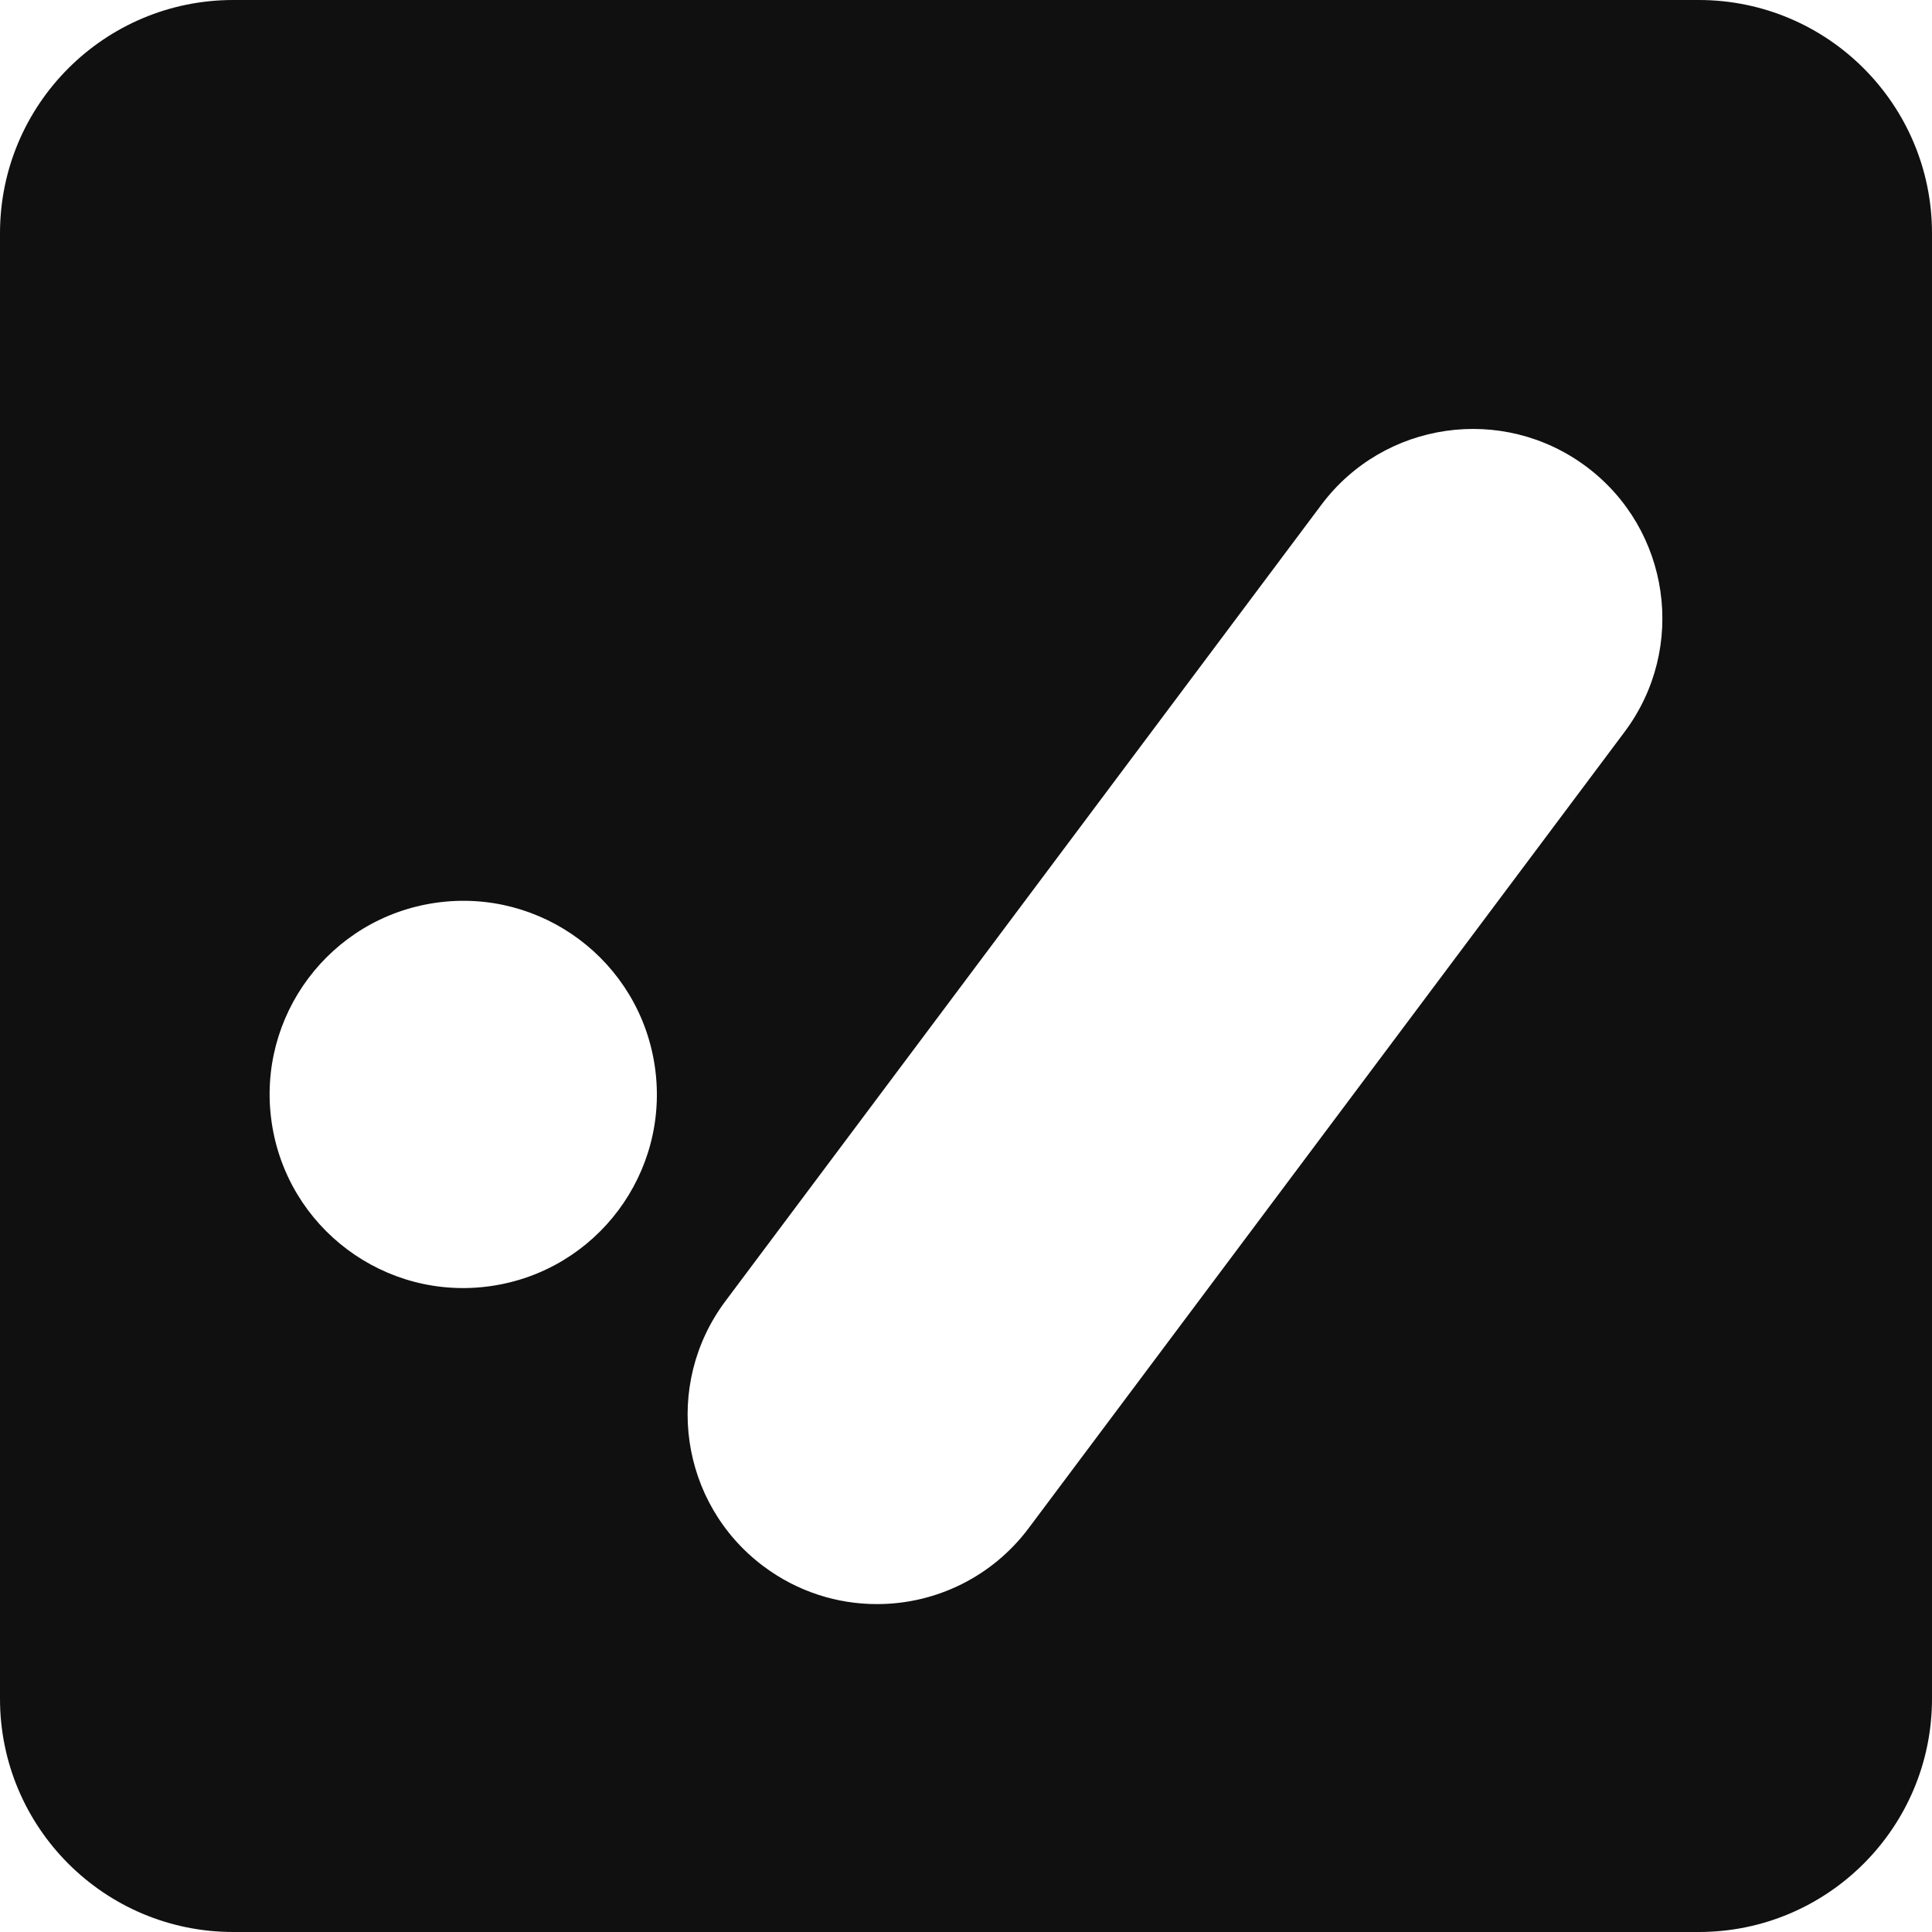
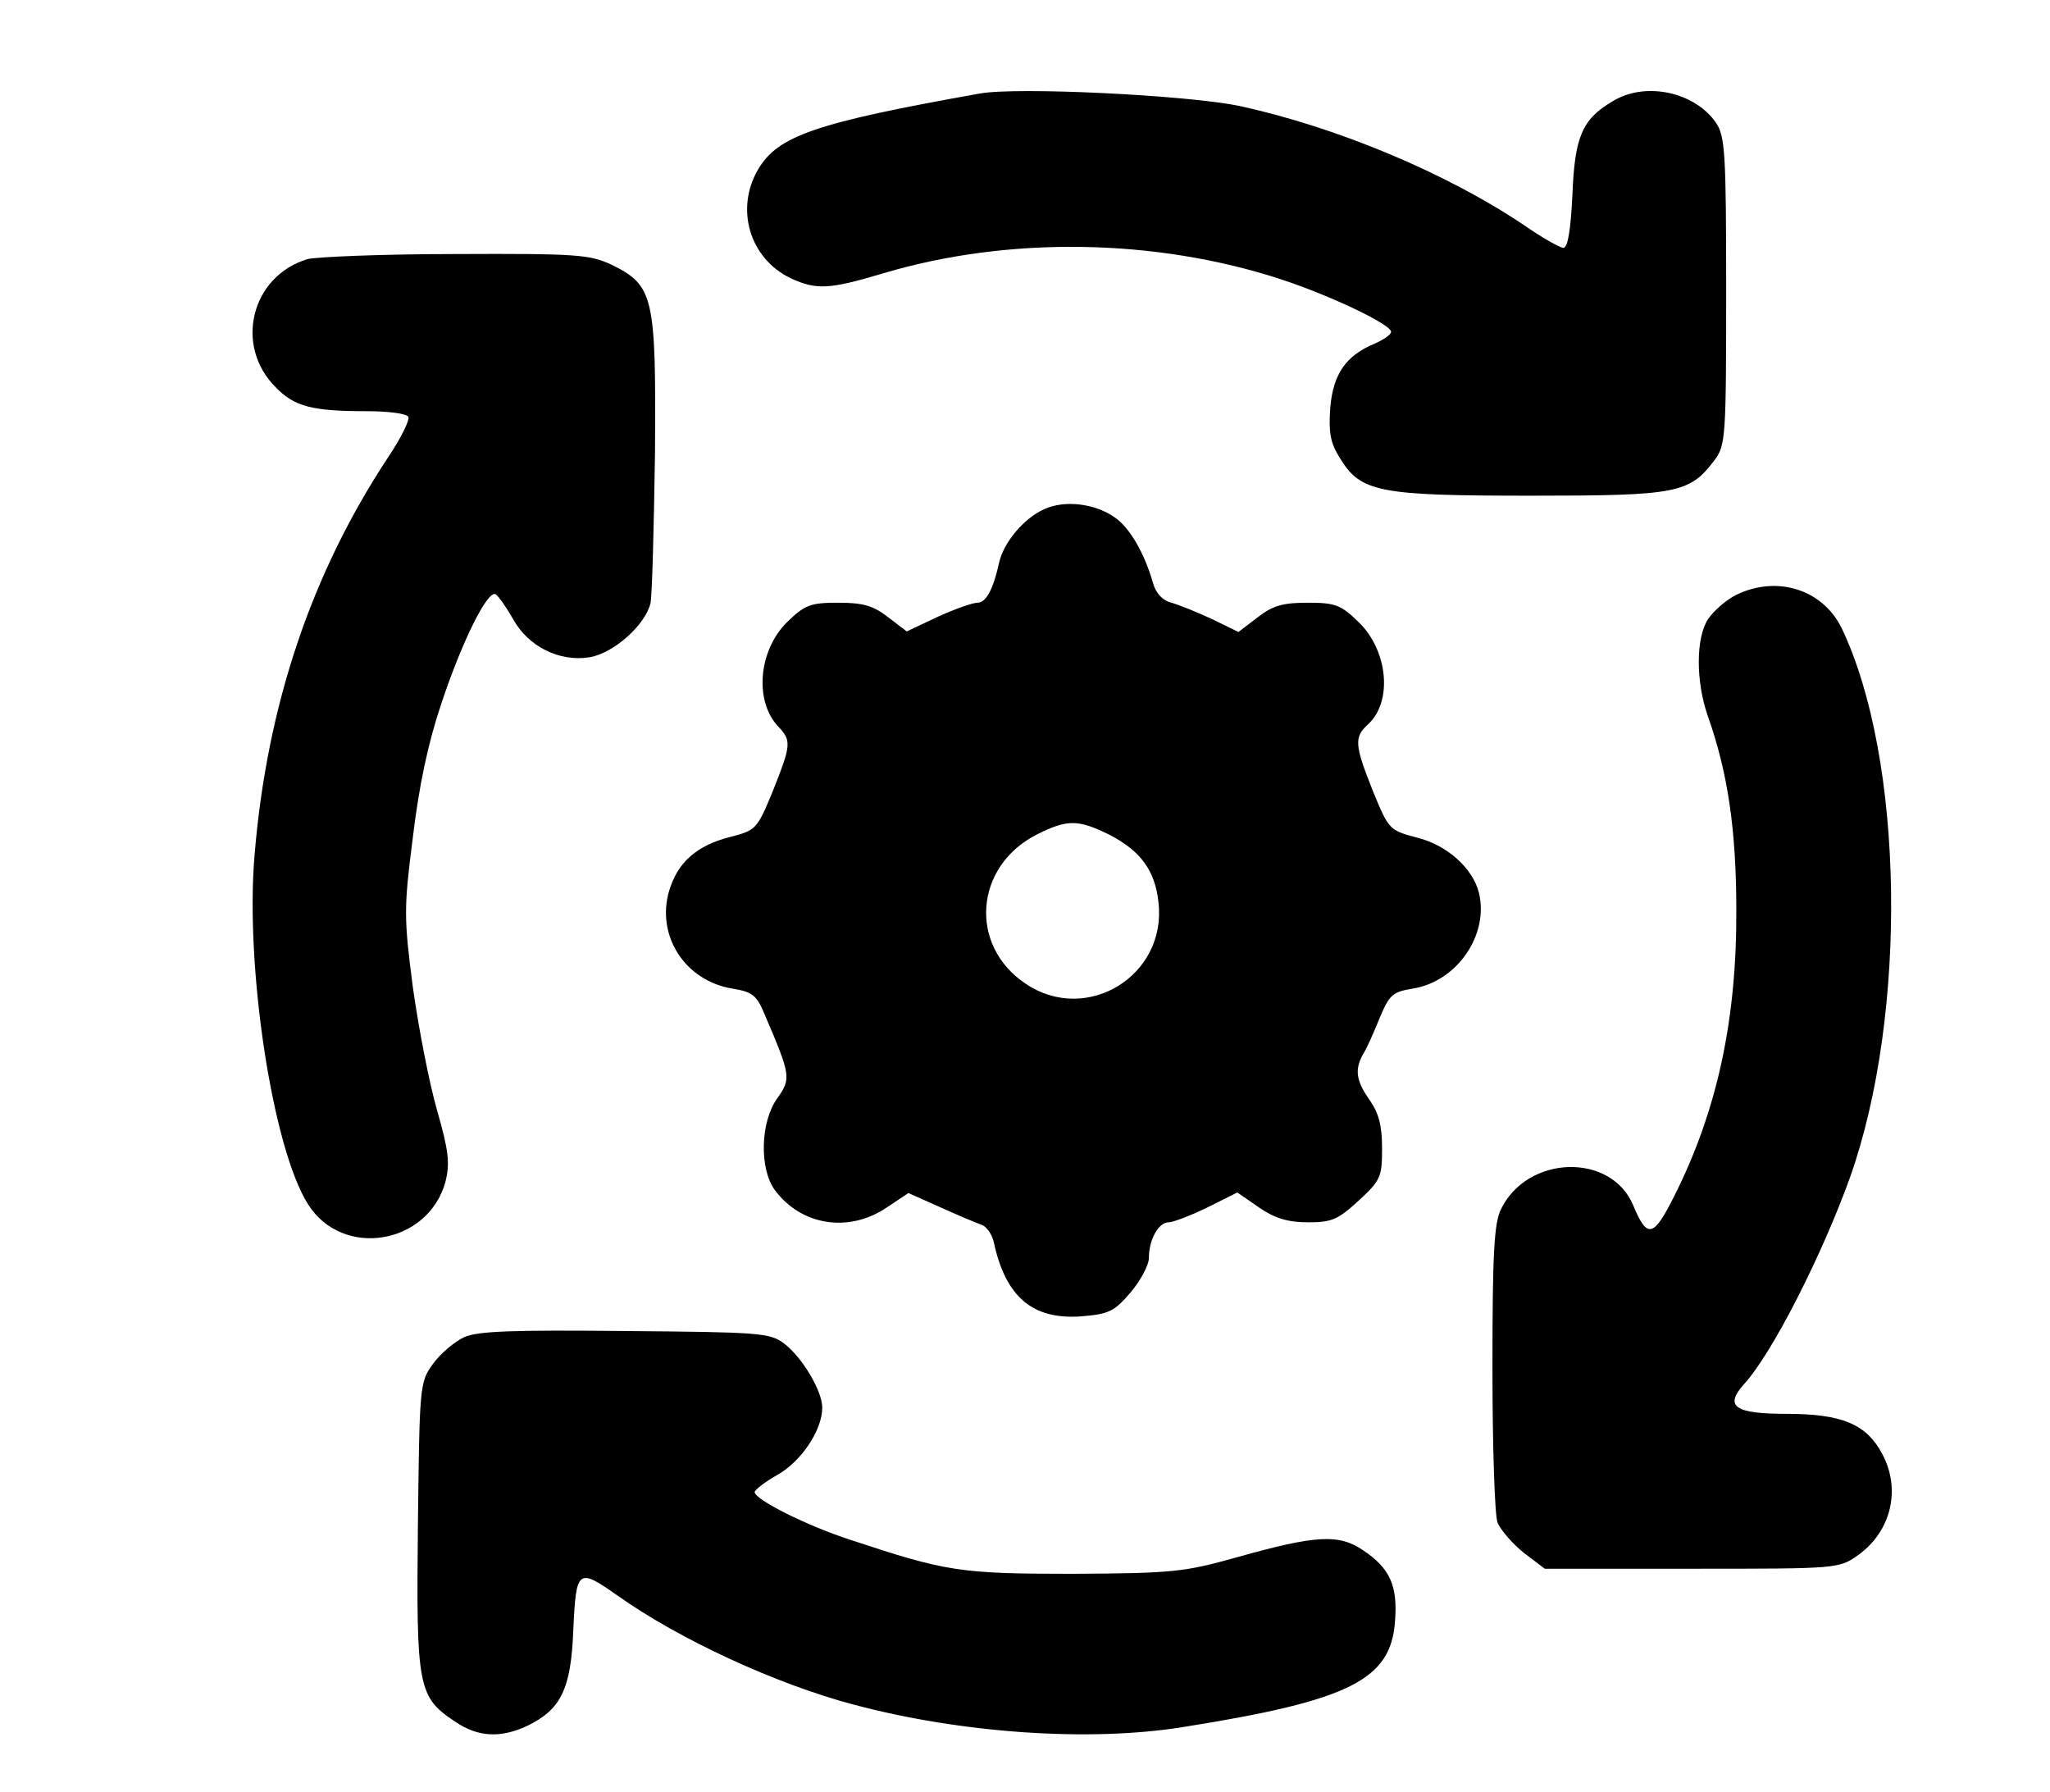
- <svg xmlns="http://www.w3.org/2000/svg" preserveAspectRatio="xMidYMid meet" data-bbox="23.5 23.5 153 153" viewBox="23.5 23.5 153 153" height="200" width="200" data-type="color" role="img" aria-label="Connectin Dots">
-   <defs>
-     <style>#comp-kybbhi6c svg [data-color="1"] {fill: #000000;}</style>
-   </defs>
-   <g>
-     <path d="M158.026 23.5H41.974C31.771 23.5 23.5 31.771 23.5 41.974v116.052c0 10.203 8.271 18.474 18.474 18.474h116.052c10.203 0 18.474-8.271 18.474-18.474V41.974c0-10.203-8.271-18.474-18.474-18.474zM62.37 125.347c-8.382 1.206-16.154-4.611-17.36-12.992s4.611-16.154 12.992-17.36c8.382-1.206 16.154 4.611 17.36 12.992s-4.61 16.154-12.992 17.36zm89.787-43.89-47.193 63.061a14.978 14.978 0 0 1-12.021 6.014c-3.127 0-6.279-.974-8.976-2.992-6.633-4.964-7.985-14.364-3.022-20.997l47.193-63.061c4.964-6.633 14.363-7.985 20.997-3.022 6.632 4.964 7.985 14.365 3.022 20.997z" fill="#111010" data-color="1" />
+ <svg xmlns="http://www.w3.org/2000/svg" version="1.0" width="364pt" height="318pt" viewBox="0 0 364 318" preserveAspectRatio="xMidYMid meet">
+   <g transform="translate(0,318) scale(0.1,-0.1)" fill="#000000" stroke="none">
+     <path d="M1740 3014 c-292 -52 -359 -75 -394 -135 -41 -70 -15 -158 58 -193 46 -21 68 -20 165 9 222 66 483 62 706 -11 88 -29 195 -80 195 -93 0 -5 -13 -14 -29 -21 -51 -21 -74 -54 -79 -114 -3 -44 0 -62 17 -89 37 -61 69 -67 339 -67 261 0 282 4 327 64 19 26 20 42 20 299 0 246 -2 275 -18 299 -38 55 -126 74 -184 38 -54 -32 -67 -63 -71 -166 -3 -61 -8 -94 -16 -94 -6 0 -38 18 -71 41 -137 92 -333 174 -505 211 -91 19 -394 34 -460 22z" />
+     <path d="M546 2720 c-100 -30 -131 -154 -56 -228 33 -34 65 -42 161 -42 37 0 71 -4 74 -10 3 -5 -13 -38 -36 -72 -136 -206 -215 -440 -237 -706 -17 -199 32 -521 95 -620 61 -97 213 -72 244 40 8 33 6 54 -15 127 -14 49 -33 147 -43 219 -16 123 -16 140 0 265 11 92 27 168 51 239 37 111 82 201 96 193 5 -3 19 -23 31 -44 27 -49 82 -76 135 -68 44 7 100 58 109 96 3 14 6 134 8 266 2 279 -2 298 -77 335 -39 18 -60 20 -277 19 -129 0 -247 -5 -263 -9z" />
+     <path d="M1854 2276 c-36 -16 -72 -59 -80 -95 -10 -46 -23 -71 -38 -71 -9 0 -40 -11 -71 -25 l-55 -26 -34 26 c-26 20 -44 25 -88 25 -49 0 -59 -4 -90 -34 -51 -50 -59 -139 -17 -185 25 -26 24 -33 -9 -116 -28 -68 -30 -69 -76 -81 -59 -15 -93 -45 -108 -96 -23 -79 28 -159 112 -173 37 -6 44 -12 59 -49 45 -105 46 -111 21 -146 -30 -42 -32 -125 -4 -163 47 -63 131 -76 198 -31 l39 26 56 -25 c31 -14 64 -28 73 -31 10 -3 20 -18 23 -33 21 -96 69 -136 154 -130 49 4 59 8 88 42 18 21 33 49 33 62 0 32 17 63 35 63 8 0 39 12 68 26 l54 27 39 -27 c28 -19 51 -26 87 -26 42 0 53 5 90 39 39 36 41 42 41 93 0 40 -6 62 -22 85 -24 34 -27 54 -12 81 6 9 19 38 29 63 18 43 23 48 60 54 79 13 135 96 117 170 -11 44 -57 85 -110 98 -49 13 -50 14 -78 82 -33 83 -34 96 -9 119 44 40 36 131 -17 182 -31 30 -41 34 -90 34 -44 0 -62 -5 -89 -26 l-34 -26 -47 23 c-26 12 -58 25 -72 29 -16 4 -28 17 -33 36 -15 52 -41 97 -67 115 -35 25 -89 32 -126 15z m116 -578 c56 -29 81 -64 87 -120 15 -130 -127 -217 -235 -145 -103 68 -92 210 20 266 54 27 73 26 128 -1z" />
+     <path d="M3083 2124 c-18 -9 -40 -28 -50 -43 -22 -33 -22 -110 -1 -171 36 -101 51 -204 51 -345 1 -195 -34 -357 -110 -508 -37 -74 -48 -77 -73 -17 -39 94 -188 90 -235 -7 -12 -25 -15 -77 -15 -281 0 -138 4 -262 9 -275 6 -14 27 -38 47 -54 l37 -28 261 0 c259 0 261 0 295 24 59 42 77 117 43 180 -28 53 -72 71 -170 71 -92 0 -111 13 -75 53 50 55 138 228 188 367 103 291 96 743 -15 975 -34 69 -115 94 -187 59z" />
+     <path d="M824 806 c-17 -8 -42 -29 -55 -47 -24 -33 -24 -38 -27 -289 -3 -286 0 -303 67 -347 40 -27 80 -29 127 -7 60 29 78 65 82 171 5 108 8 110 79 60 110 -78 282 -157 418 -193 191 -51 419 -67 586 -40 296 47 369 84 376 188 5 63 -9 94 -57 126 -43 29 -83 27 -225 -13 -93 -26 -113 -28 -290 -29 -201 0 -225 4 -394 60 -78 25 -171 72 -171 85 0 4 18 18 41 31 42 24 79 79 79 119 0 30 -36 90 -68 114 -25 19 -45 20 -282 22 -200 2 -262 0 -286 -11z" />
  </g>
</svg>
